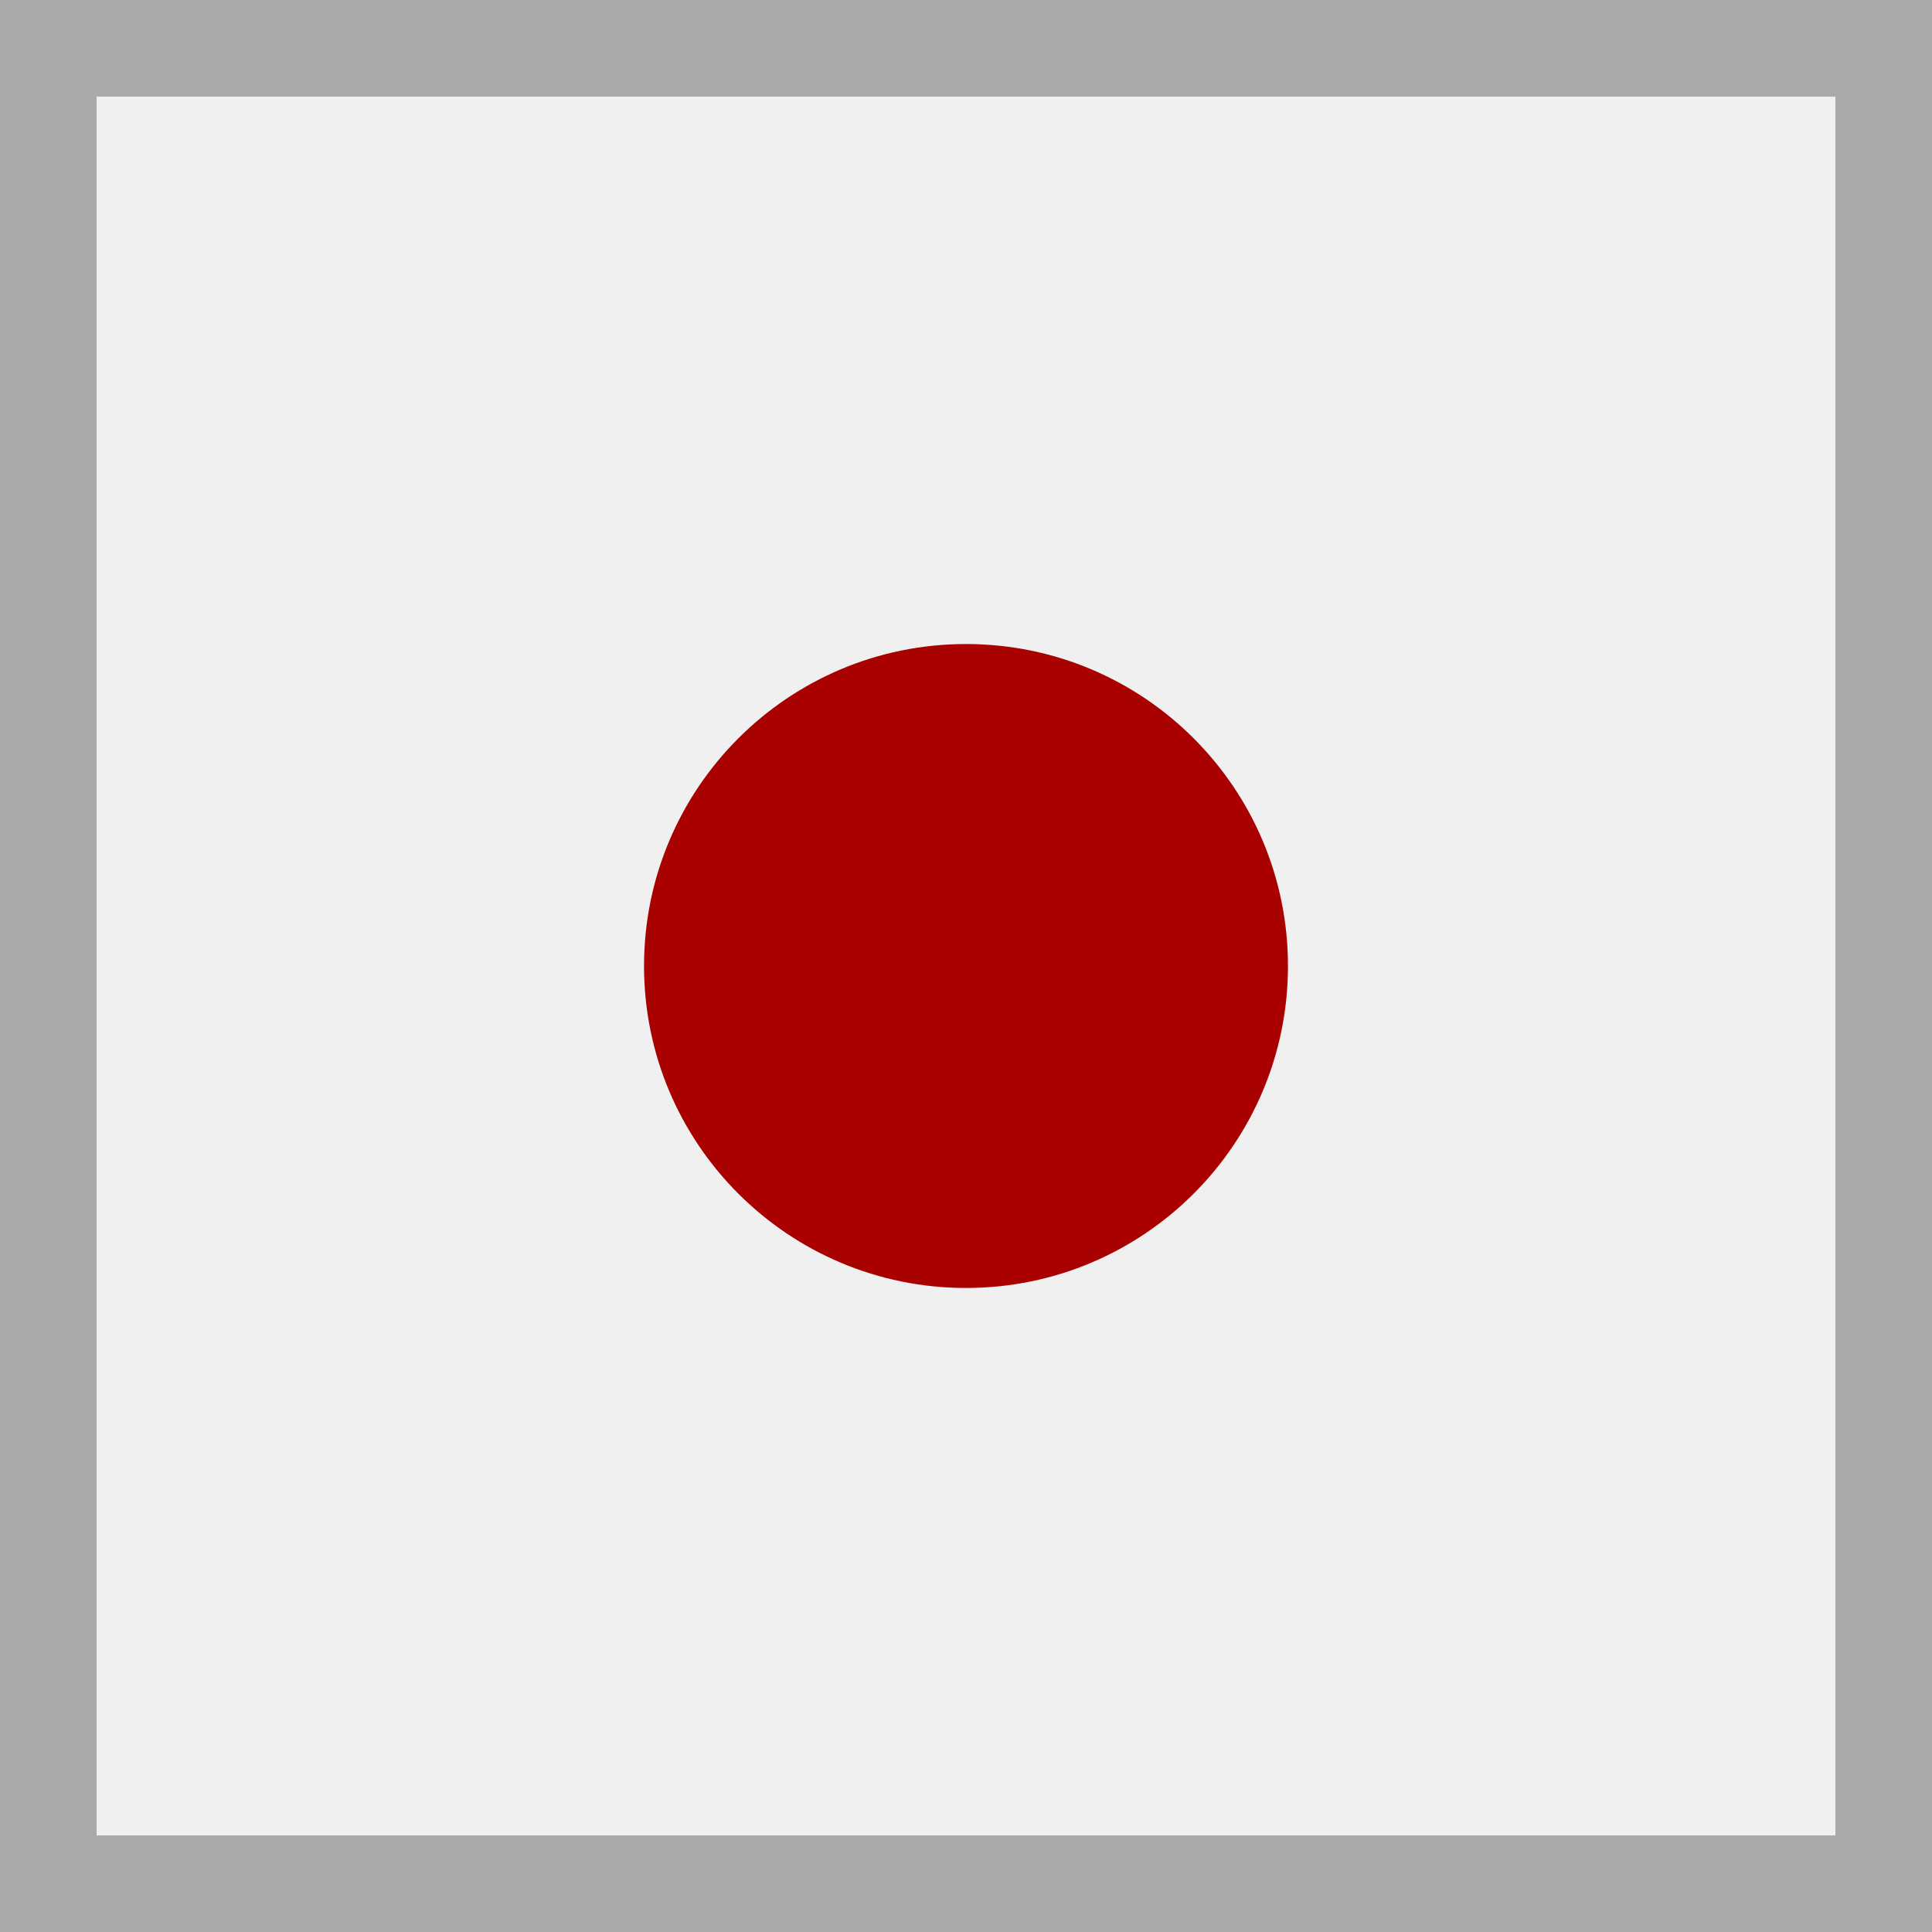
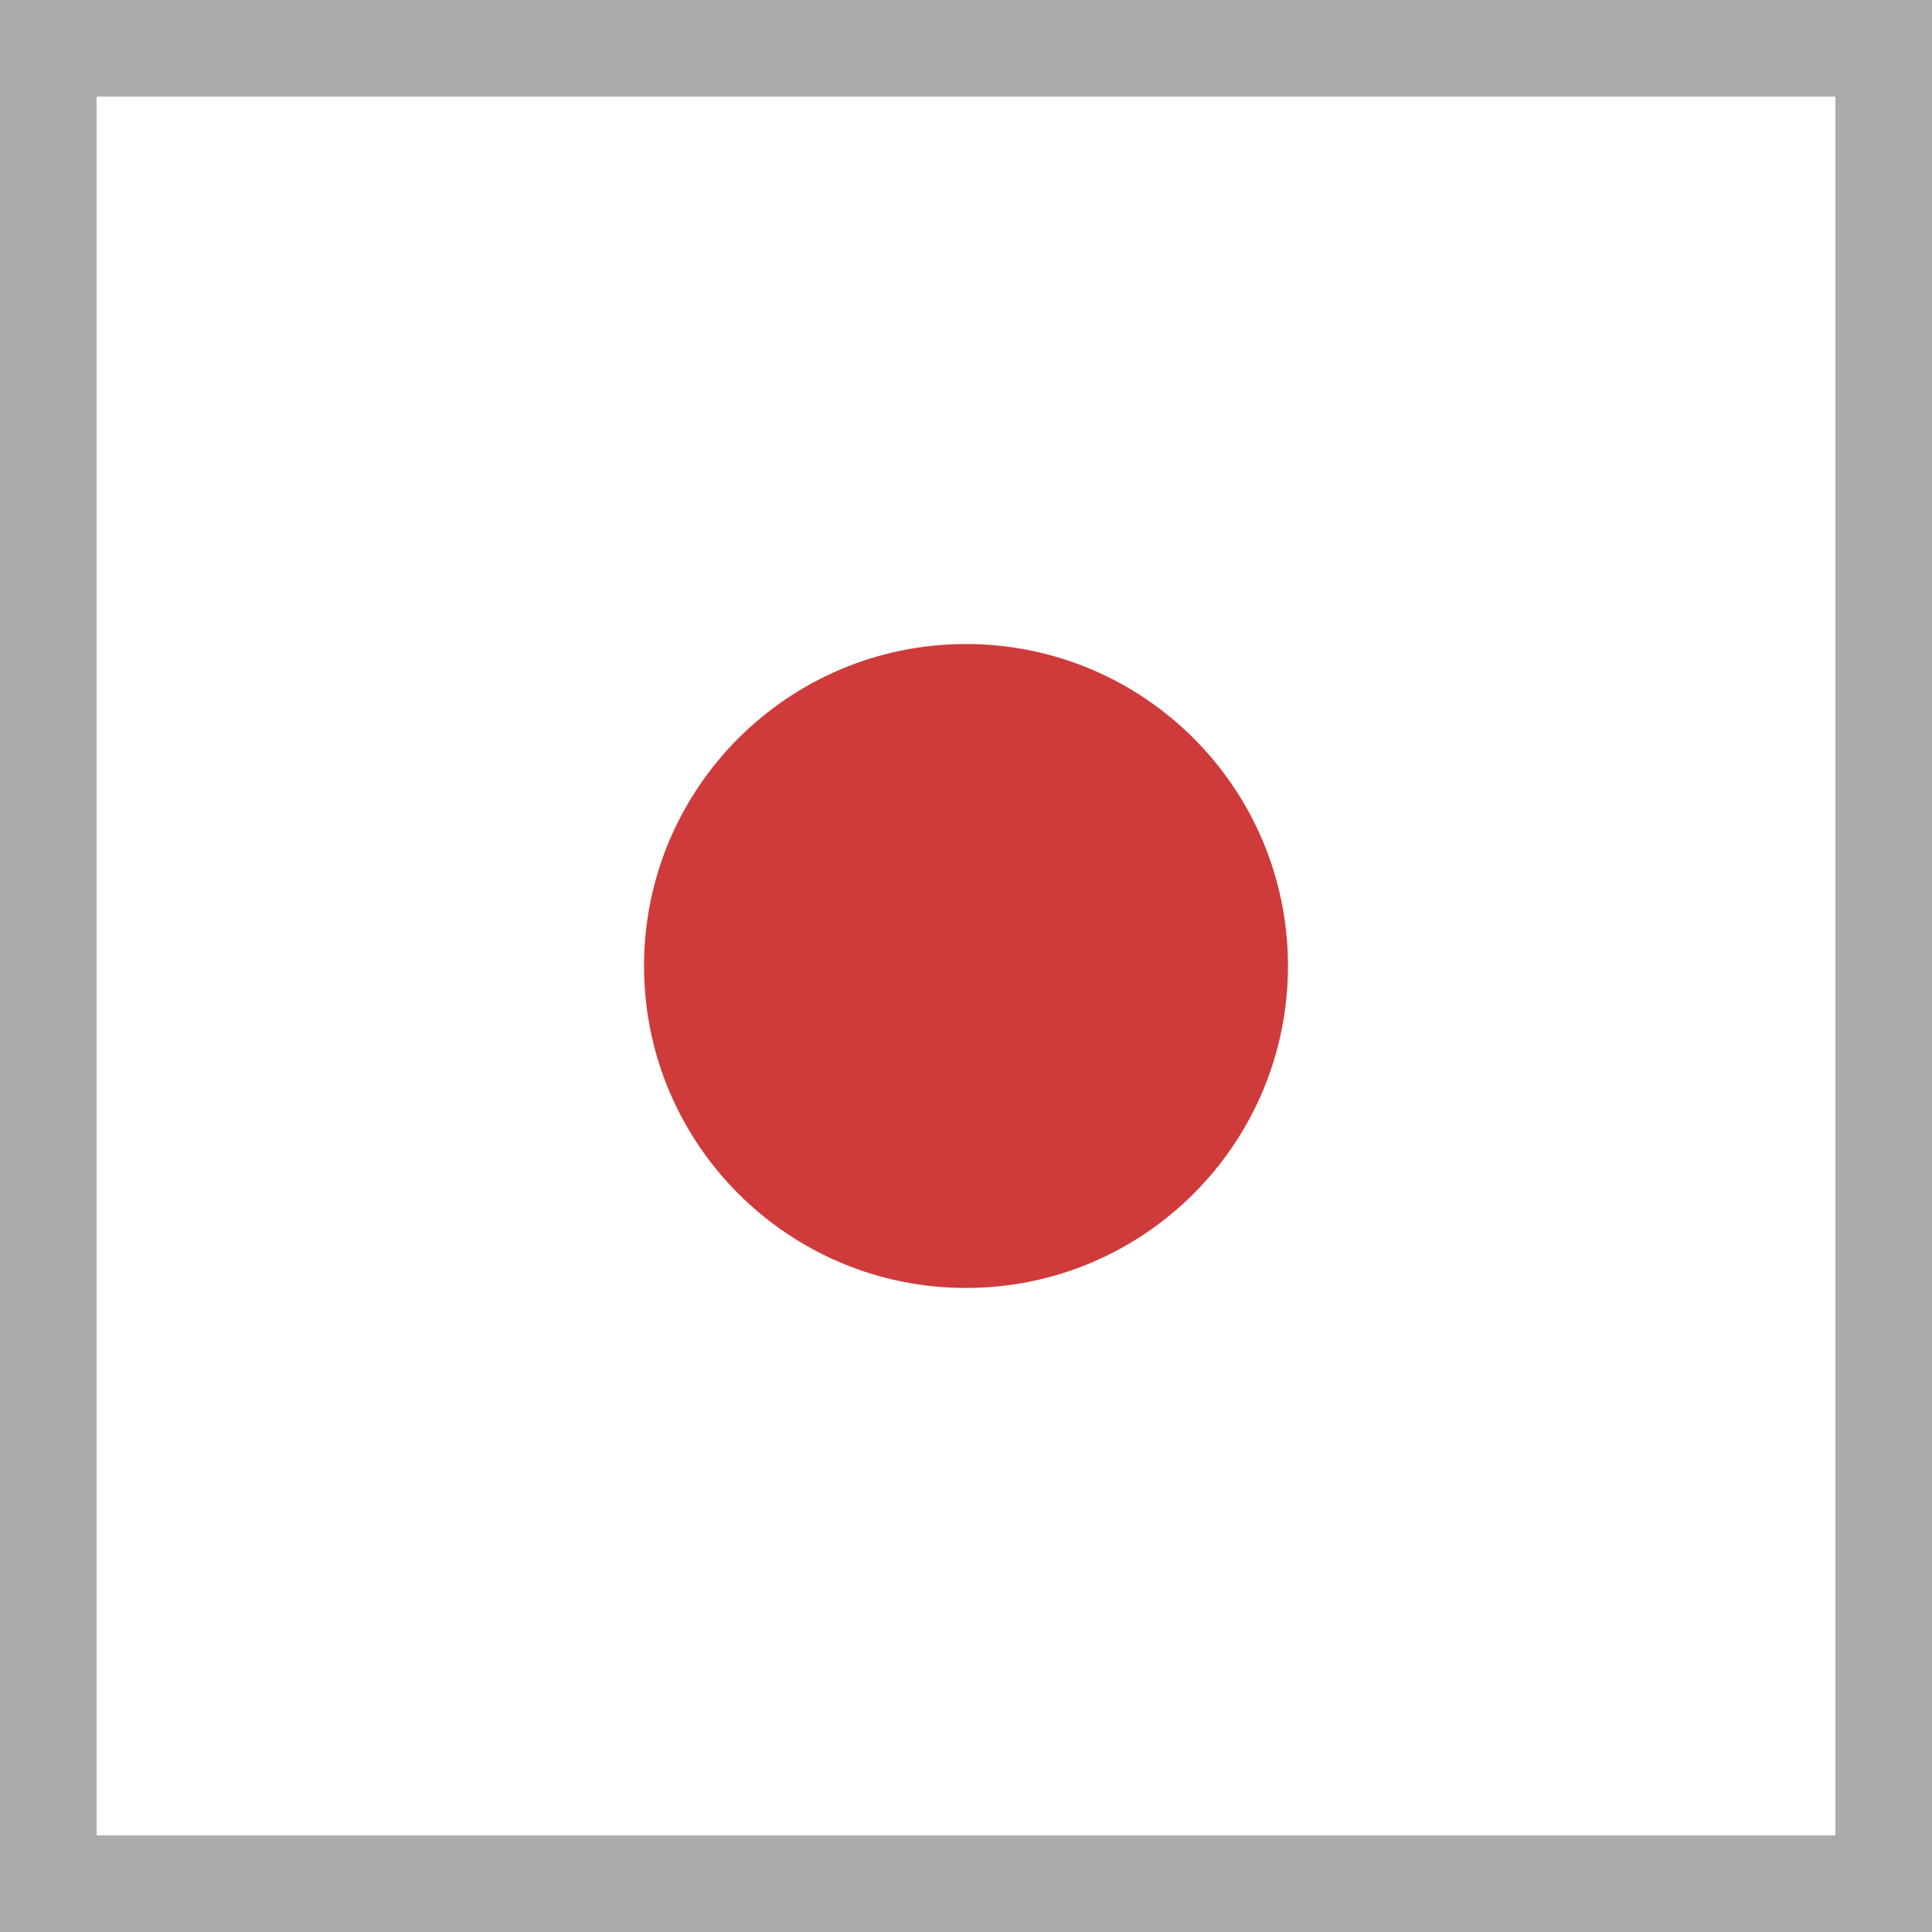
- <svg xmlns="http://www.w3.org/2000/svg" width="20" height="20" fill="none" fill-rule="evenodd">
-   <circle fill="#a90000" cx="10" cy="10" r="3.333" />
-   <path stroke="#aaa" d="M.5.5h19v19H.5z" />
+ <svg xmlns="http://www.w3.org/2000/svg" xmlns:xlink="http://www.w3.org/1999/xlink" width="20" height="20">
+   <defs>
+     <path id="A" d="M0 0h20v20H0z" />
+   </defs>
+   <g fill="none" fill-rule="evenodd">
+     <use fill="#fff" xlink:href="#A" />
+     <path stroke="#aaa" d="M.5.5h19v19H.5z" />
+     <circle fill="#cf3b3b" cx="10" cy="10" r="3.333" />
+   </g>
</svg>
